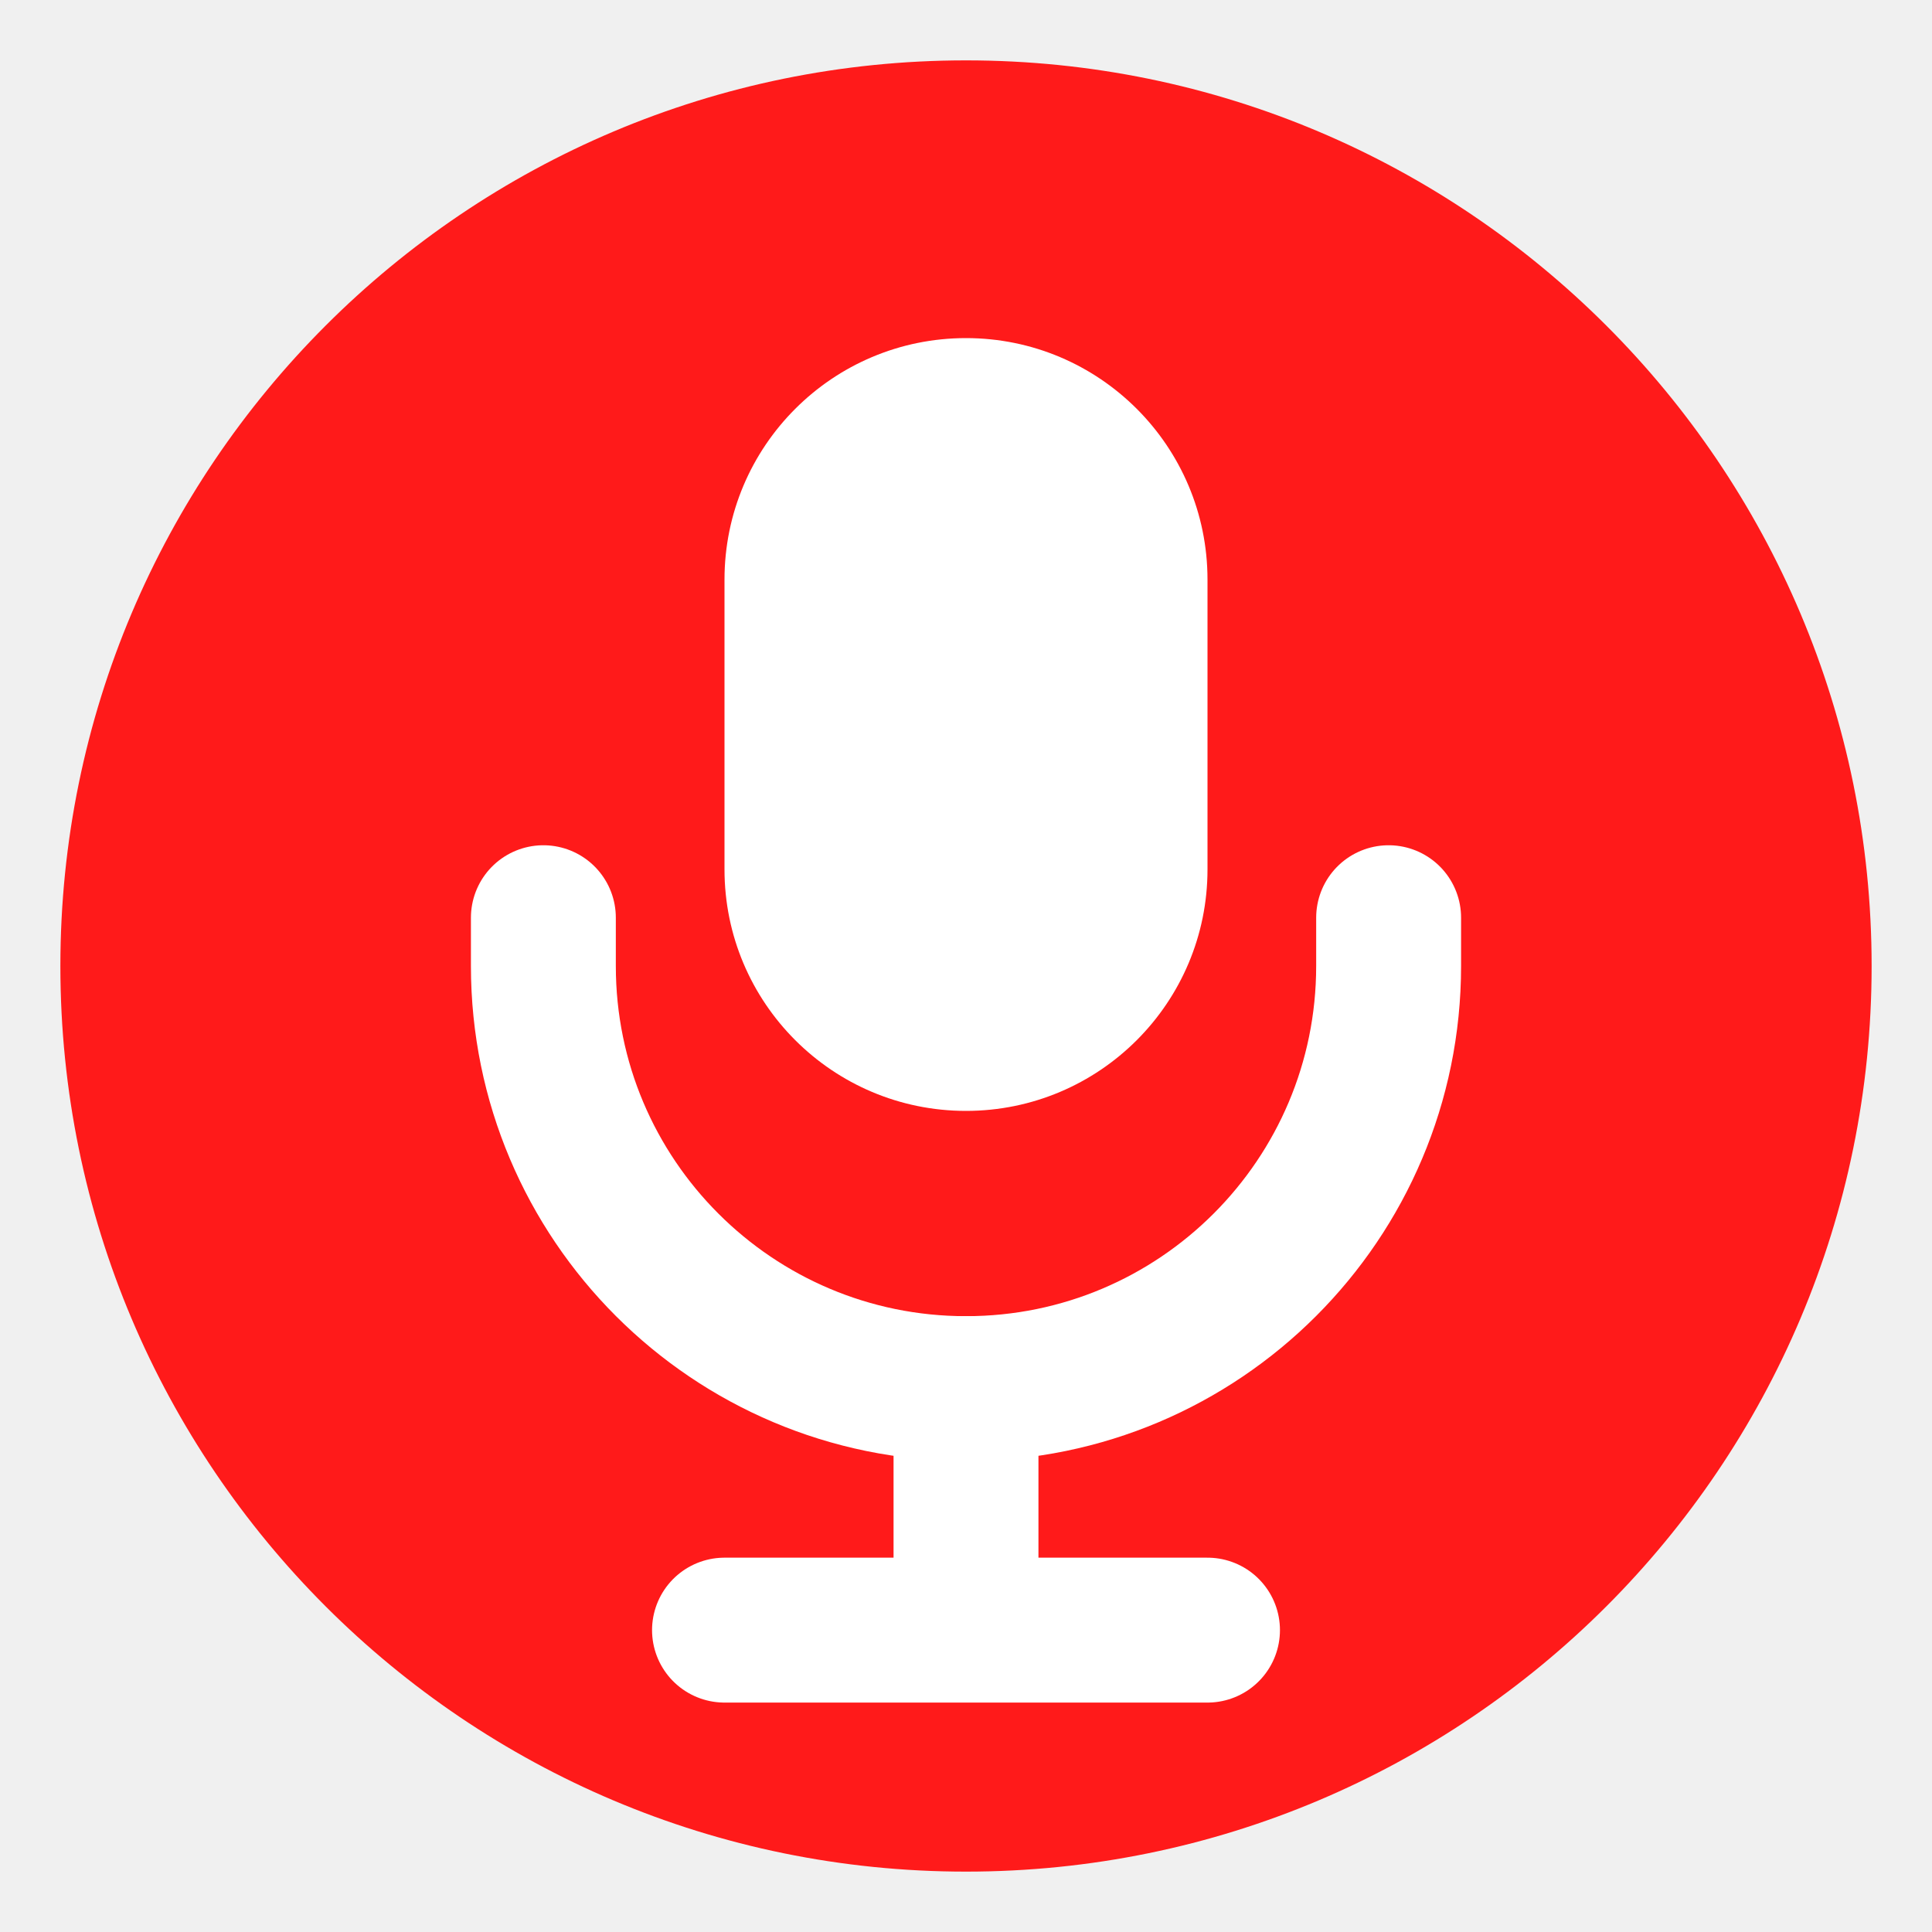
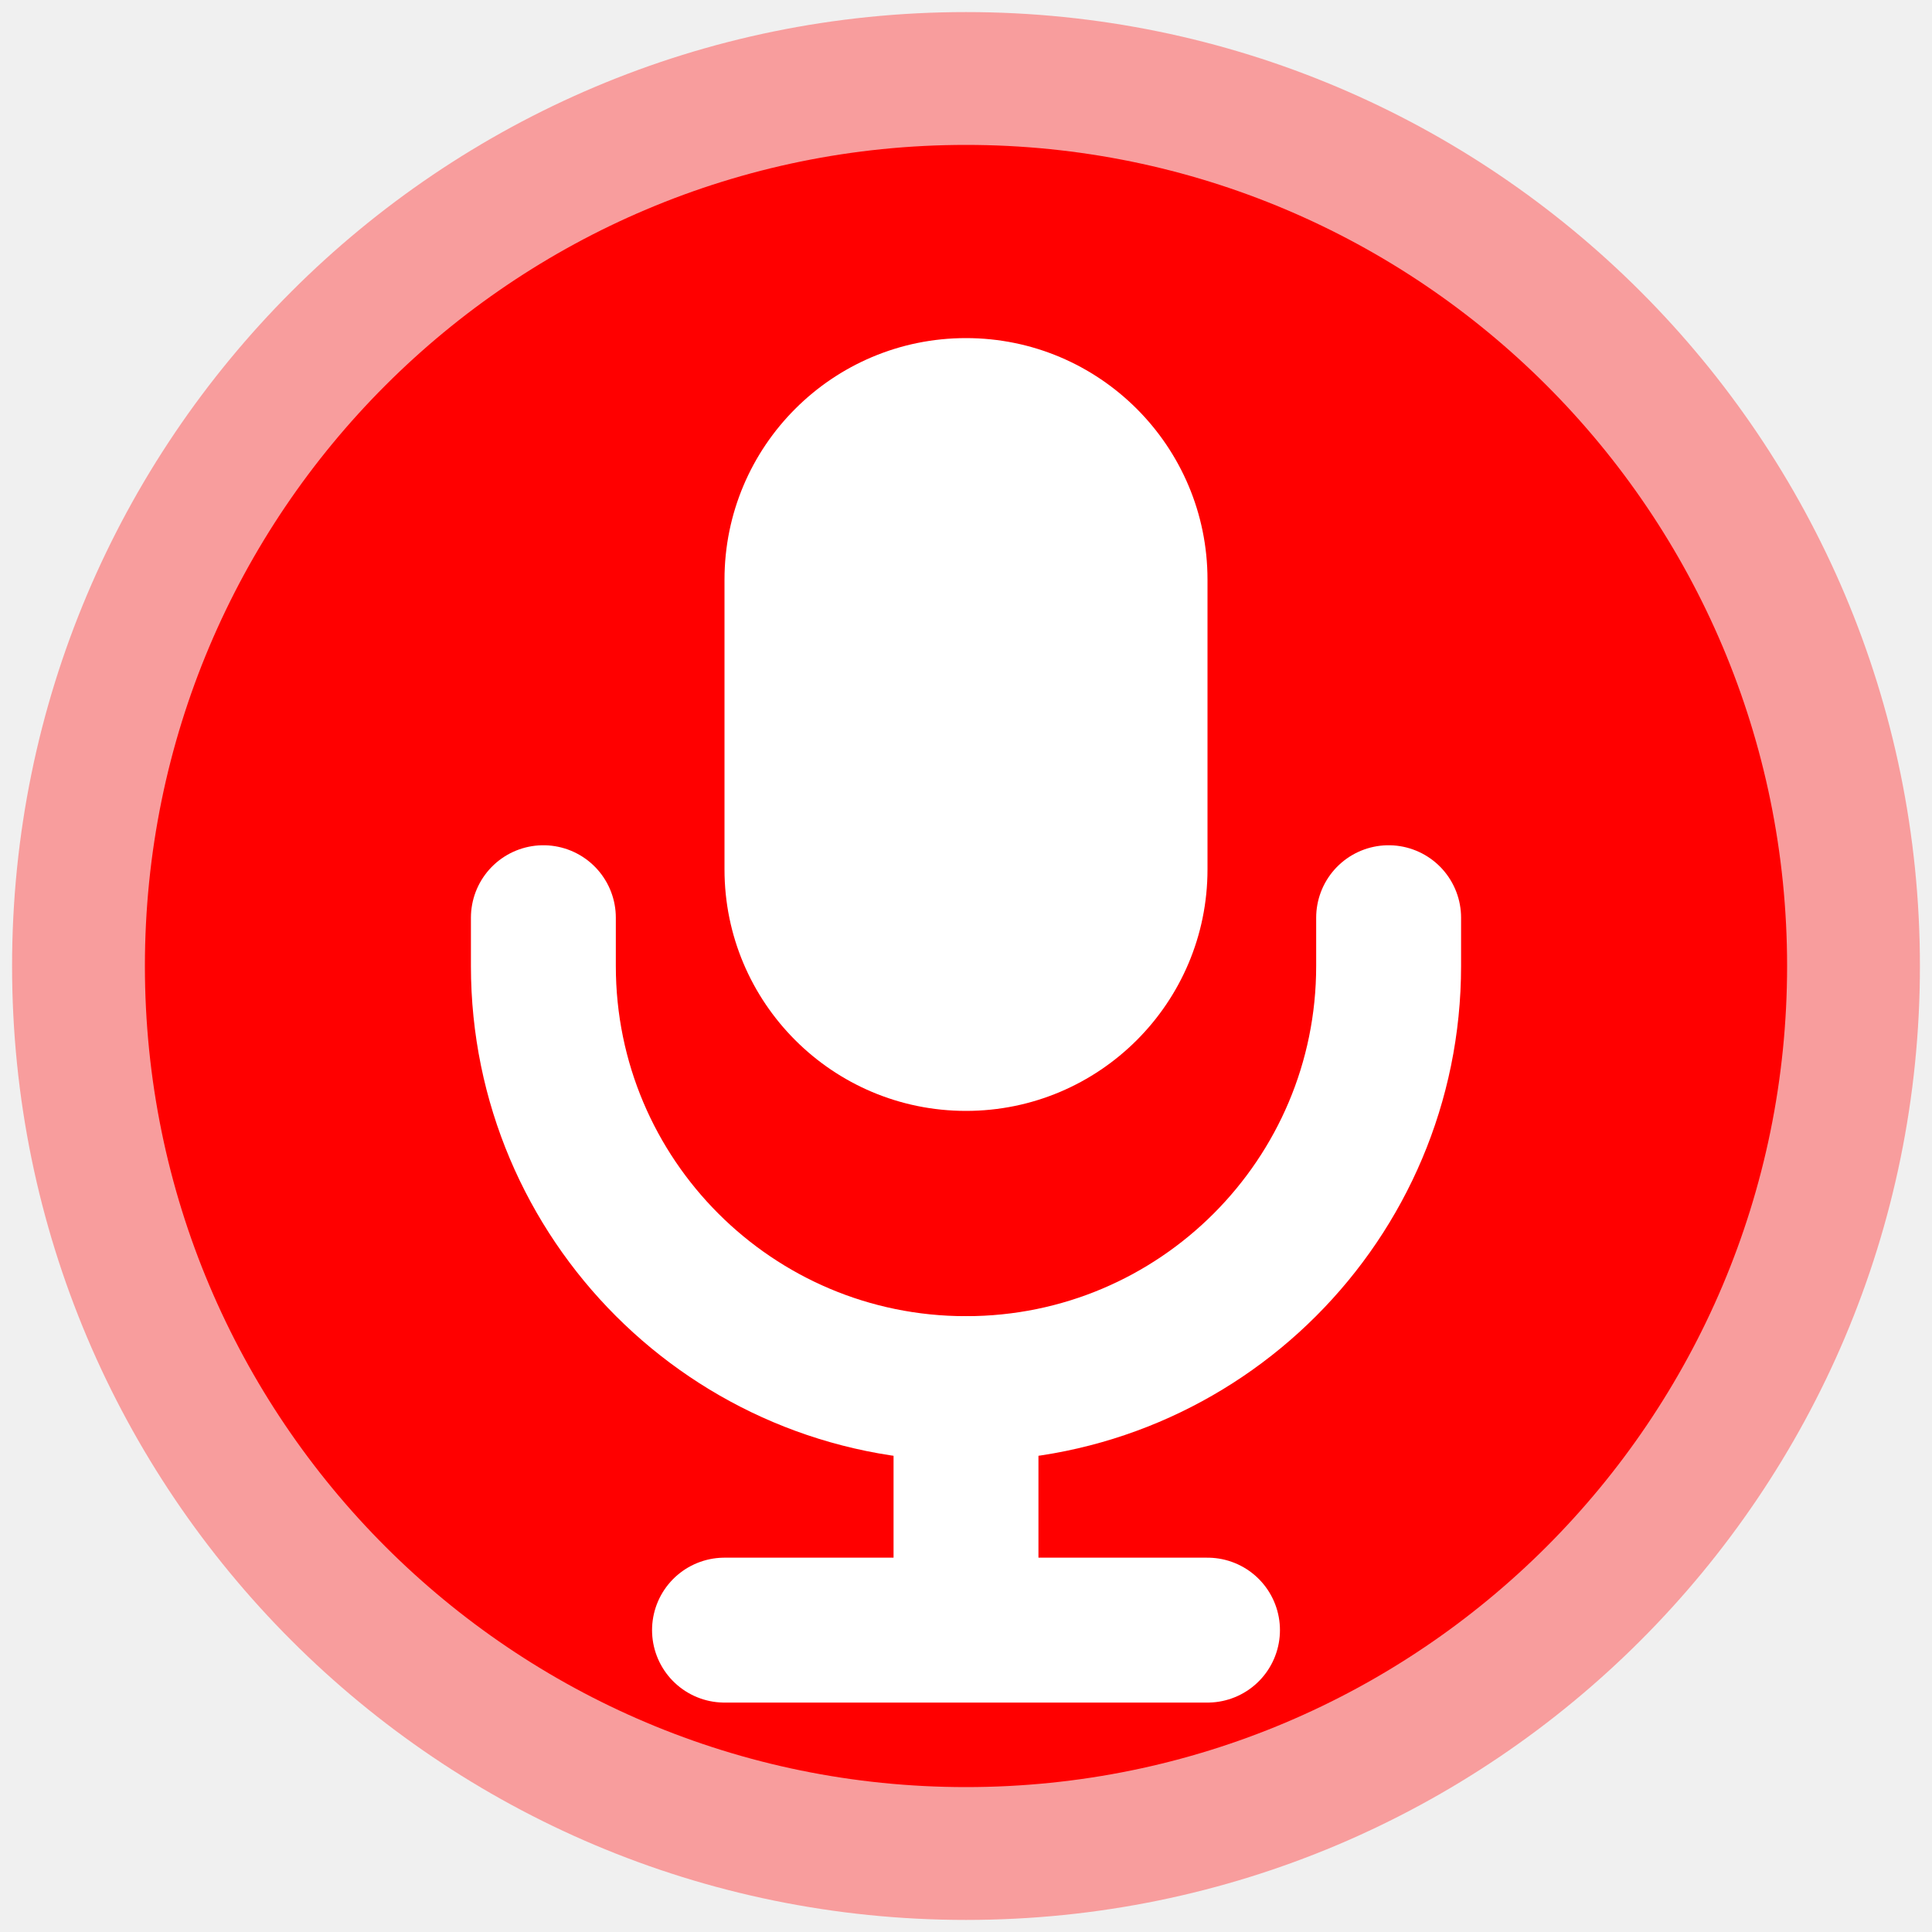
<svg xmlns="http://www.w3.org/2000/svg" width="16" height="16" viewBox="0 0 16 16">
-   <circle cx="8" cy="8" r="7.5" fill="#ff1a1a" />
+   <circle cx="8" cy="8" r="7.9" fill="#ff5a5a" opacity="0.55" />
+   <circle cx="8" cy="8" r="6.8" fill="#ff0000" />
  <rect x="6" y="2.8" width="4" height="6.4" rx="2" fill="#ffffff" />
  <path d="M4.5 7.6v.4a3.5 3.5 0 0 0 7 0v-.4" fill="none" stroke="#ffffff" stroke-width="1.2" stroke-linecap="round" />
  <path d="M8 11.5V13.5M6 13.5h4" fill="none" stroke="#ffffff" stroke-width="1.2" stroke-linecap="round" />
</svg>
